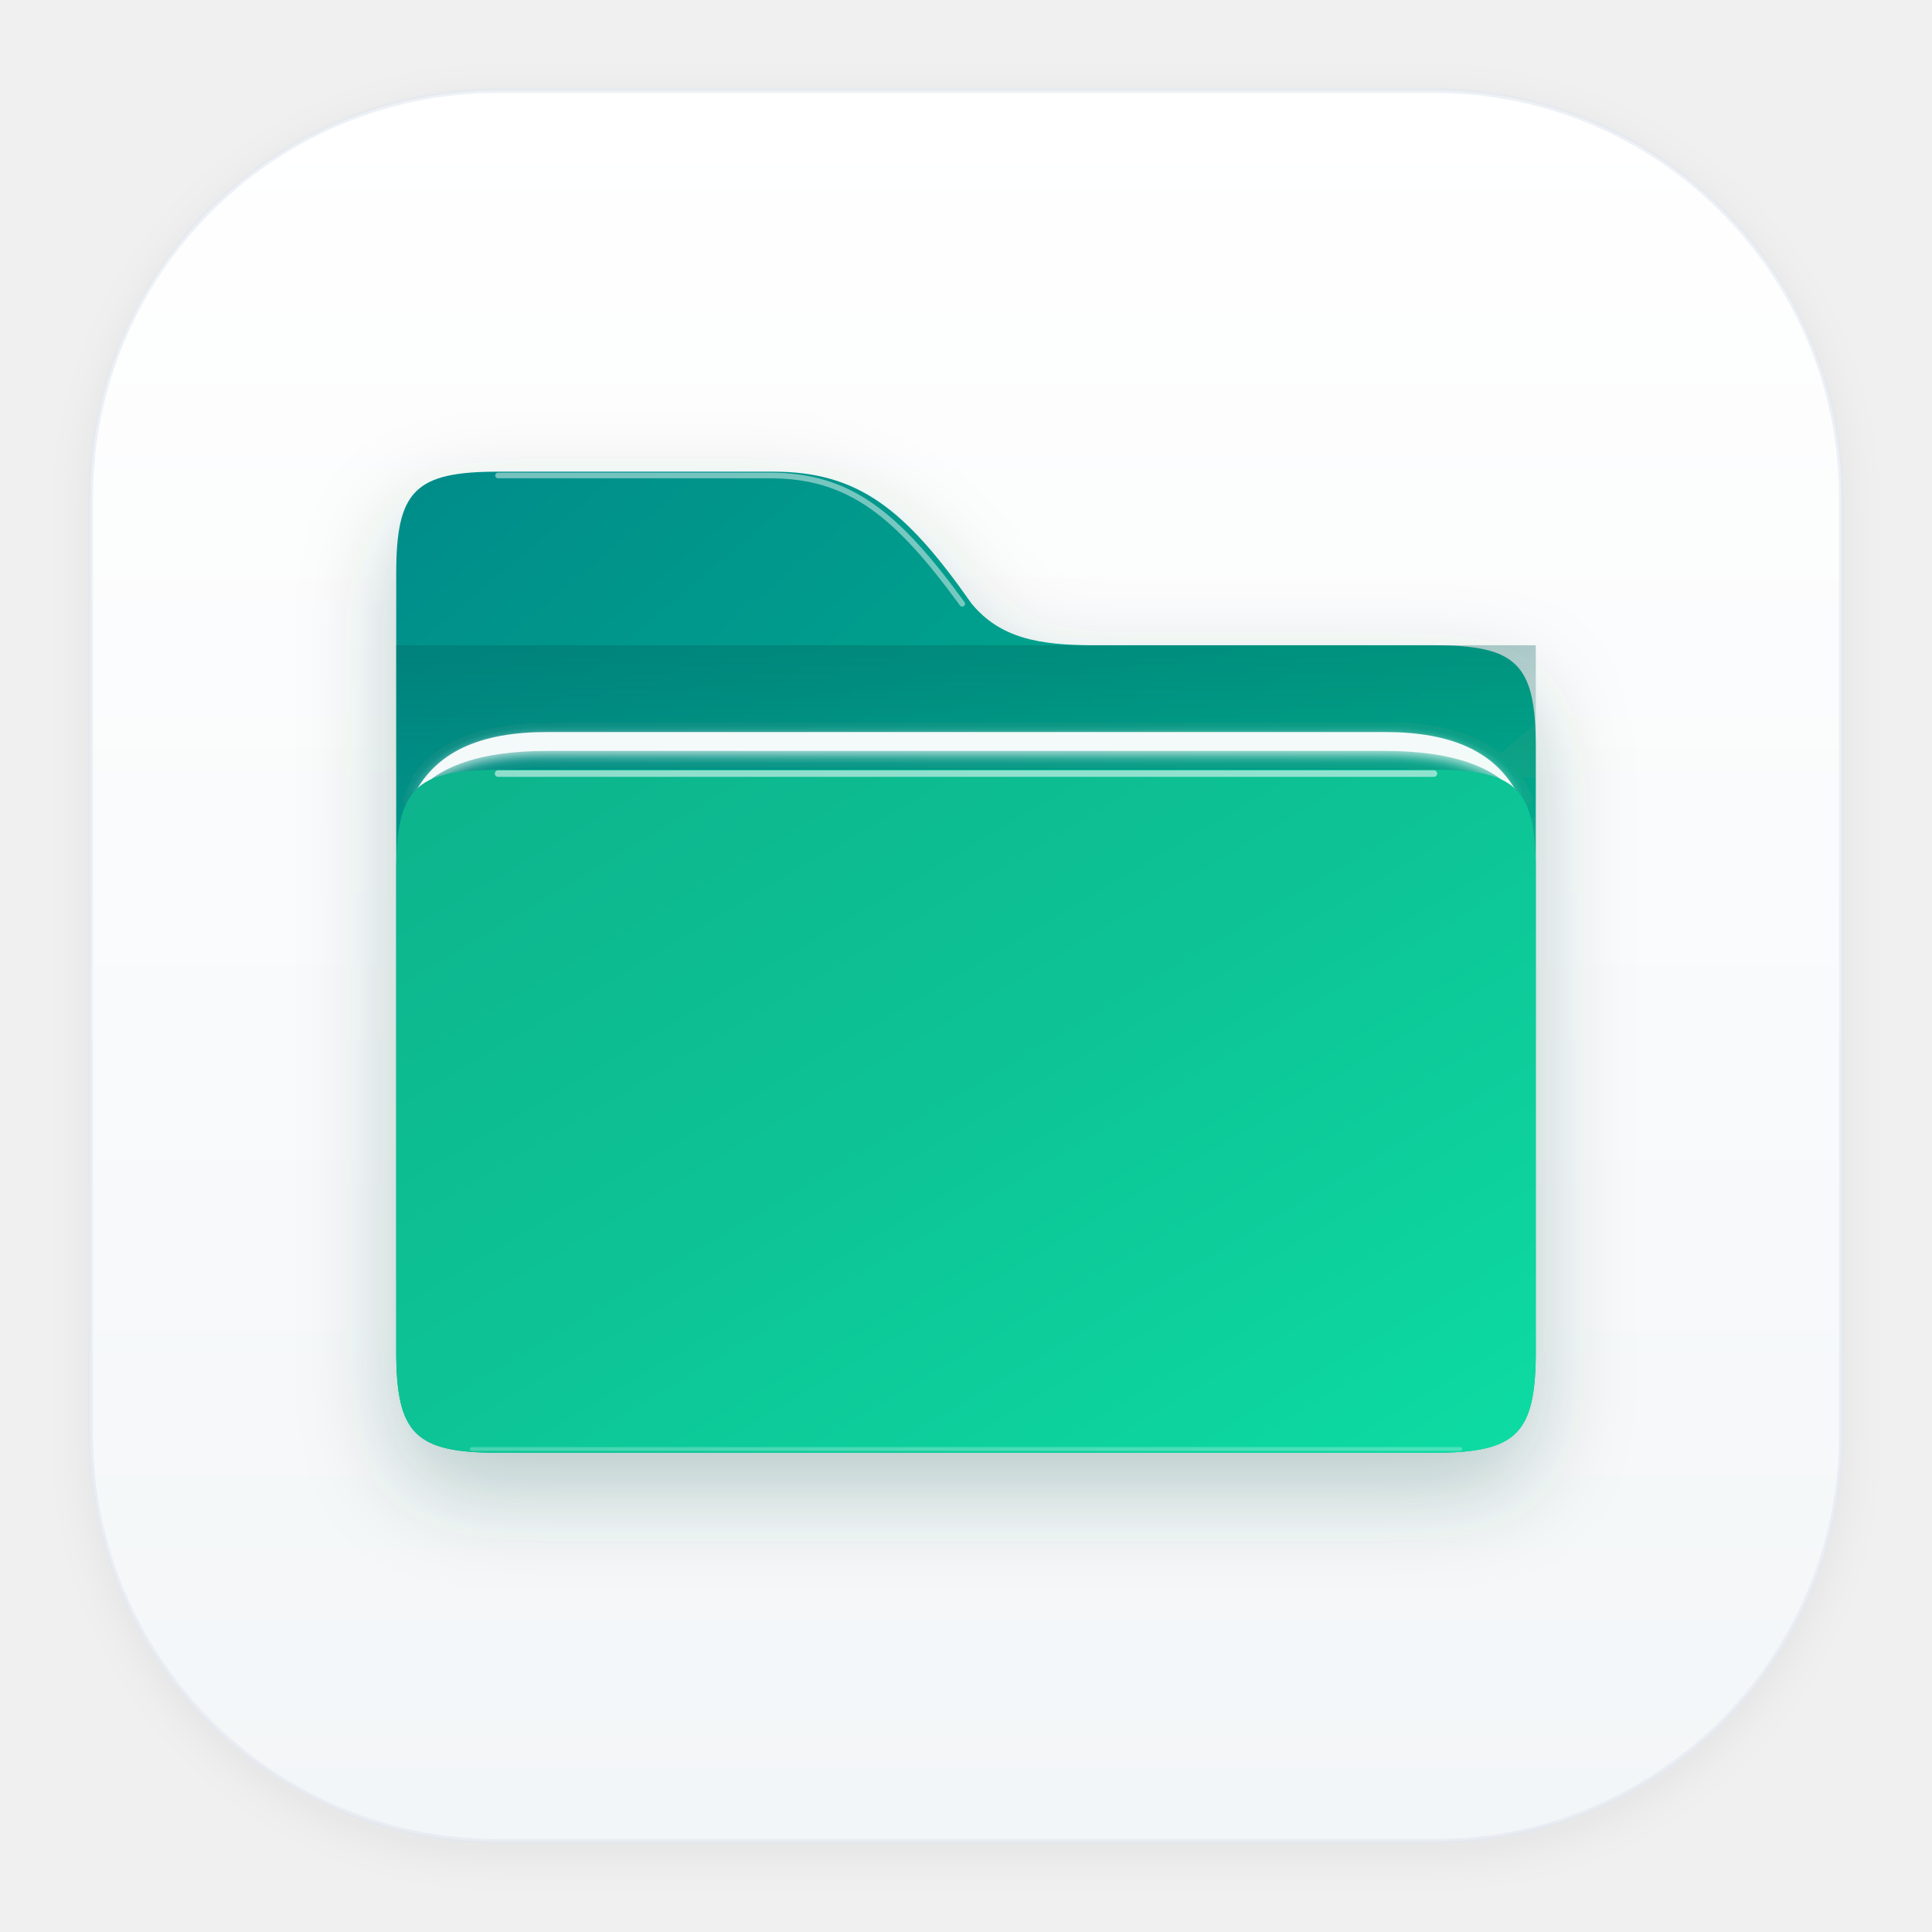
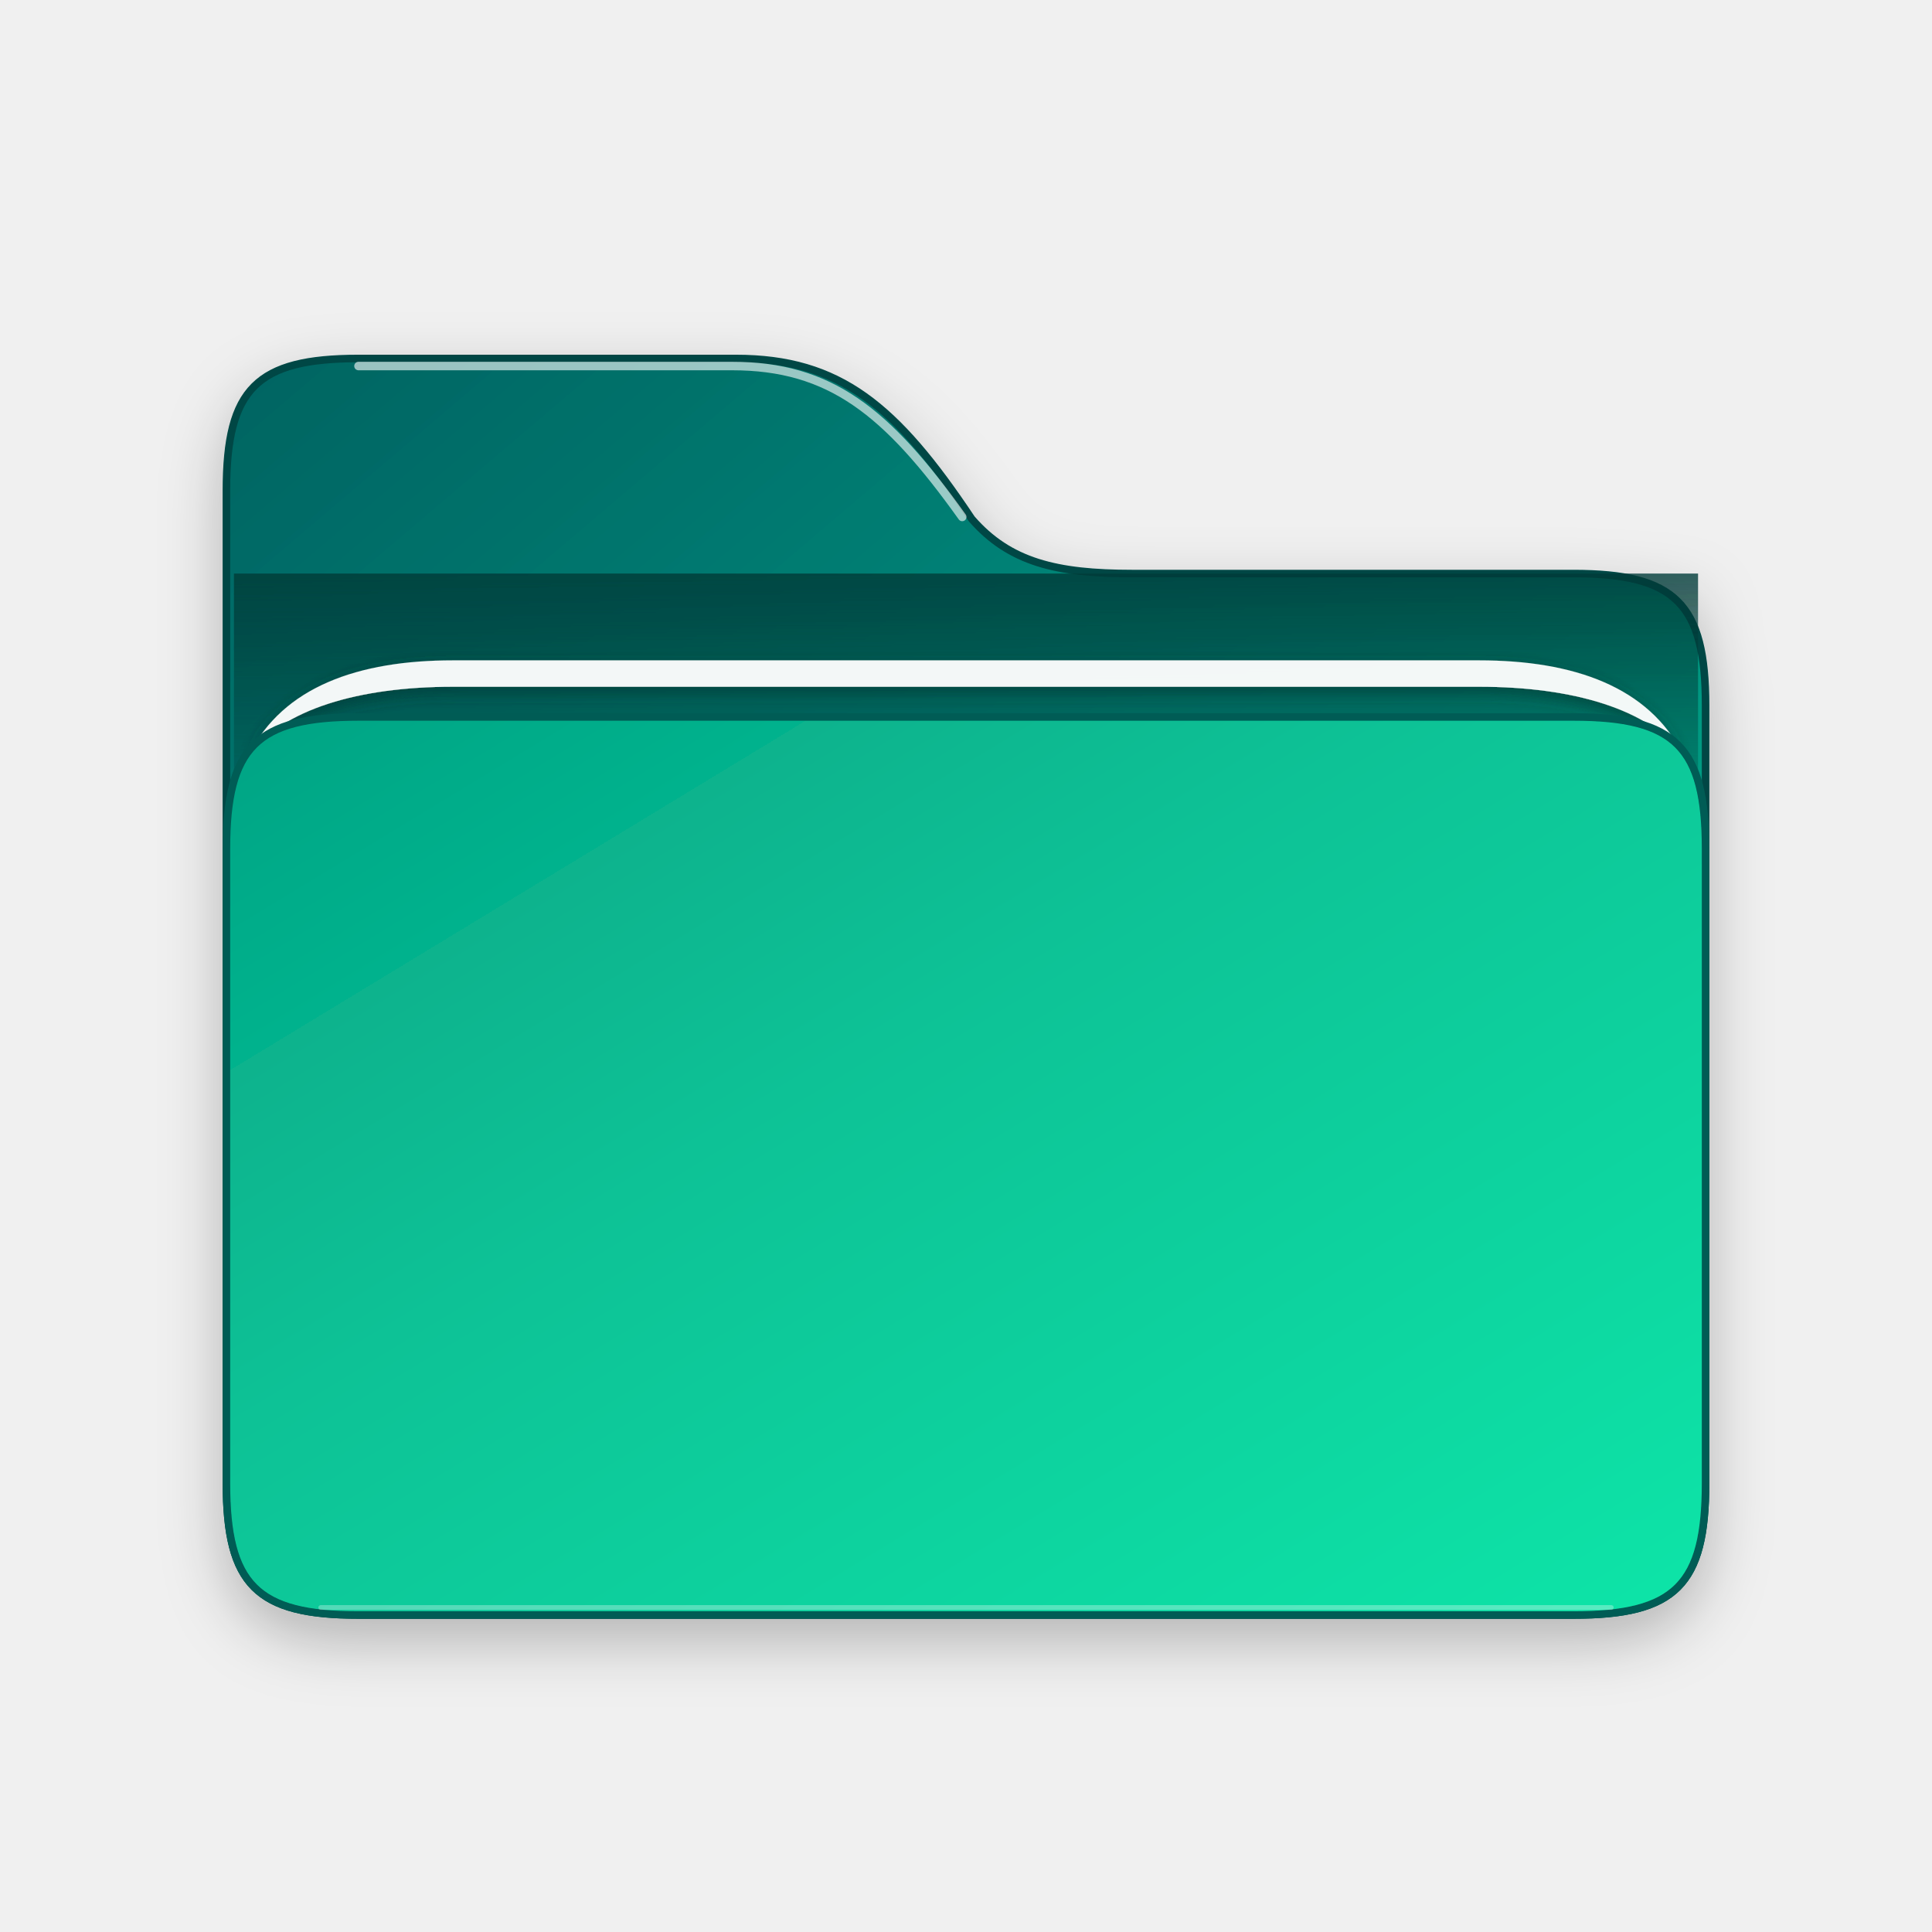
<svg xmlns="http://www.w3.org/2000/svg" viewBox="0 0 1024 1024" width="1024" height="1024">
  <defs>
-     <linearGradient id="bgGrad" x1="0%" y1="0%" x2="0%" y2="100%">
-       <stop offset="0%" stop-color="#FFFFFF" />
-       <stop offset="100%" stop-color="#F3F6F8" />
-     </linearGradient>
    <linearGradient id="backPlateGrad" x1="0%" y1="0%" x2="100%" y2="100%">
-       <stop offset="0%" stop-color="#048C8A" />
-       <stop offset="50%" stop-color="#06A88E" />
-       <stop offset="100%" stop-color="#08BD93" />
+       <stop offset="0%" stop-color="#026361" />
+       <stop offset="45%" stop-color="#048A7B" />
+       <stop offset="100%" stop-color="#07B38C" />
    </linearGradient>
    <linearGradient id="frontFlapGrad" x1="0%" y1="0%" x2="100%" y2="100%">
-       <stop offset="0%" stop-color="#07B38C" />
-       <stop offset="50%" stop-color="#09C496" />
-       <stop offset="100%" stop-color="#0FDCA3" />
+       <stop offset="0%" stop-color="#05A384" />
+       <stop offset="40%" stop-color="#08C296" />
+       <stop offset="100%" stop-color="#12E5A8" />
    </linearGradient>
-     <linearGradient id="pocketShadow" x1="0%" y1="0%" x2="0%" y2="100%">
-       <stop offset="0%" stop-color="#025B57" stop-opacity="0.6" />
-       <stop offset="100%" stop-color="#025B57" stop-opacity="0.0" />
+     <linearGradient id="topRimGrad" x1="0%" y1="0%" x2="100%" y2="0%">
+       <stop offset="0%" stop-color="#FFFFFF" stop-opacity="0.9" />
+       <stop offset="100%" stop-color="#FFFFFF" stop-opacity="0.4" />
    </linearGradient>
-     <filter id="squircleShadow" x="-10%" y="-10%" width="120%" height="125%" filterUnits="userSpaceOnUse">
-       <feDropShadow dx="0" dy="24" stdDeviation="32" flood-color="#074D45" flood-opacity="0.12" />
-       <feDropShadow dx="0" dy="6" stdDeviation="12" flood-color="#000000" flood-opacity="0.06" />
+     <linearGradient id="creaseShadow" x1="0%" y1="0%" x2="0%" y2="100%">
+       <stop offset="0%" stop-color="#013A37" stop-opacity="0.8" />
+       <stop offset="100%" stop-color="#013A37" stop-opacity="0.0" />
+     </linearGradient>
+     <filter id="floatShadow" x="-15%" y="-15%" width="130%" height="135%" filterUnits="userSpaceOnUse">
+       <feDropShadow dx="0" dy="36" stdDeviation="36" flood-color="#012422" flood-opacity="0.45" />
+       <feDropShadow dx="0" dy="12" stdDeviation="16" flood-color="#000000" flood-opacity="0.25" />
    </filter>
-     <filter id="folderShadow" x="-10%" y="-10%" width="120%" height="125%" filterUnits="userSpaceOnUse">
-       <feDropShadow dx="0" dy="20" stdDeviation="24" flood-color="#03453E" flood-opacity="0.25" />
-     </filter>
-     <filter id="slitGlow" x="-20%" y="-20%" width="140%" height="140%">
-       <feDropShadow dx="0" dy="2" stdDeviation="3" flood-color="#FFFFFF" flood-opacity="0.8" />
+     <filter id="slitShadow" x="-20%" y="-20%" width="140%" height="140%">
+       <feDropShadow dx="0" dy="3" stdDeviation="4" flood-color="#013835" flood-opacity="0.7" />
    </filter>
  </defs>
-   <rect x="48" y="48" width="928" height="928" rx="216" fill="url(#bgGrad)" filter="url(#squircleShadow)" />
-   <rect x="48" y="48" width="928" height="928" rx="216" fill="none" stroke="#E2E8F0" stroke-width="2.5" opacity="0.6" />
-   <g filter="url(#folderShadow)">
-     <path d="       M 264 250       L 410 250       C 455 250 480 270 515 320       C 530 338 550 342 580 342       L 760 342       C 804 342 814 352 814 396       L 814 716       C 814 760 804 770 760 770       L 264 770       C 220 770 210 760 210 716       L 210 304       C 210 260 220 250 264 250       Z     " fill="url(#backPlateGrad)" />
-     <path d="       M 264 252       L 408 252       C 450 252 475 272 510 320     " fill="none" stroke="#FFFFFF" stroke-width="3" stroke-linecap="round" opacity="0.45" />
-     <rect x="210" y="342" width="604" height="120" fill="url(#pocketShadow)" opacity="0.5" />
-     <path d="       M 218 424       C 230 398 255 388 290 388       L 734 388       C 769 388 794 398 806 424       C 794 406 769 398 734 398       L 290 398       C 255 398 230 406 218 424       Z     " fill="#FFFFFF" opacity="0.95" filter="url(#slitGlow)" />
-     <path d="       M 264 408       L 760 408       C 804 408 814 418 814 462       L 814 716       C 814 760 804 770 760 770       L 264 770       C 220 770 210 760 210 716       L 210 462       C 210 418 220 408 264 408       Z     " fill="url(#frontFlapGrad)" />
-     <path d="       M 264 410       L 760 410     " stroke="#FFFFFF" stroke-width="3.5" stroke-linecap="round" opacity="0.55" />
-     <path d="       M 250 768       L 774 768     " stroke="#FFFFFF" stroke-width="2" stroke-linecap="round" opacity="0.25" />
+   <g filter="url(#floatShadow)">
+     <path d="       M 190 190       L 390 190       C 445 190 475 215 515 275       C 535 298 560 304 600 304       L 834 304       C 888 304 904 320 904 374       L 904 786       C 904 840 888 856 834 856       L 190 856       C 136 856 120 840 120 786       L 120 260       C 120 206 136 190 190 190       Z     " fill="url(#backPlateGrad)" stroke="#024744" stroke-width="4" />
+     <path d="       M 190 194       L 388 194       C 440 194 470 218 510 274     " fill="none" stroke="#FFFFFF" stroke-width="4.5" stroke-linecap="round" opacity="0.6" />
+     <rect x="124" y="304" width="776" height="160" fill="url(#creaseShadow)" />
+     <path d="       M 132 400       C 150 364 190 350 240 350       L 784 350       C 834 350 874 364 892 400       C 874 376 834 364 784 364       L 240 364       C 190 364 150 376 132 400       Z     " fill="#FFFFFF" opacity="0.95" filter="url(#slitShadow)" />
+     <path d="       M 190 380       L 834 380       C 888 380 904 396 904 450       L 904 786       C 904 840 888 856 834 856       L 190 856       C 136 856 120 840 120 786       L 120 450       C 120 396 136 380 190 380       Z     " fill="url(#frontFlapGrad)" stroke="#035B54" stroke-width="4" />
+     <path d="       M 190 384       L 834 384     " stroke="url(#topRimGrad)" stroke-width="5" stroke-linecap="round" />
+     <path d="       M 170 852       L 854 852     " stroke="#FFFFFF" stroke-width="2.5" stroke-linecap="round" opacity="0.3" />
  </g>
</svg>
